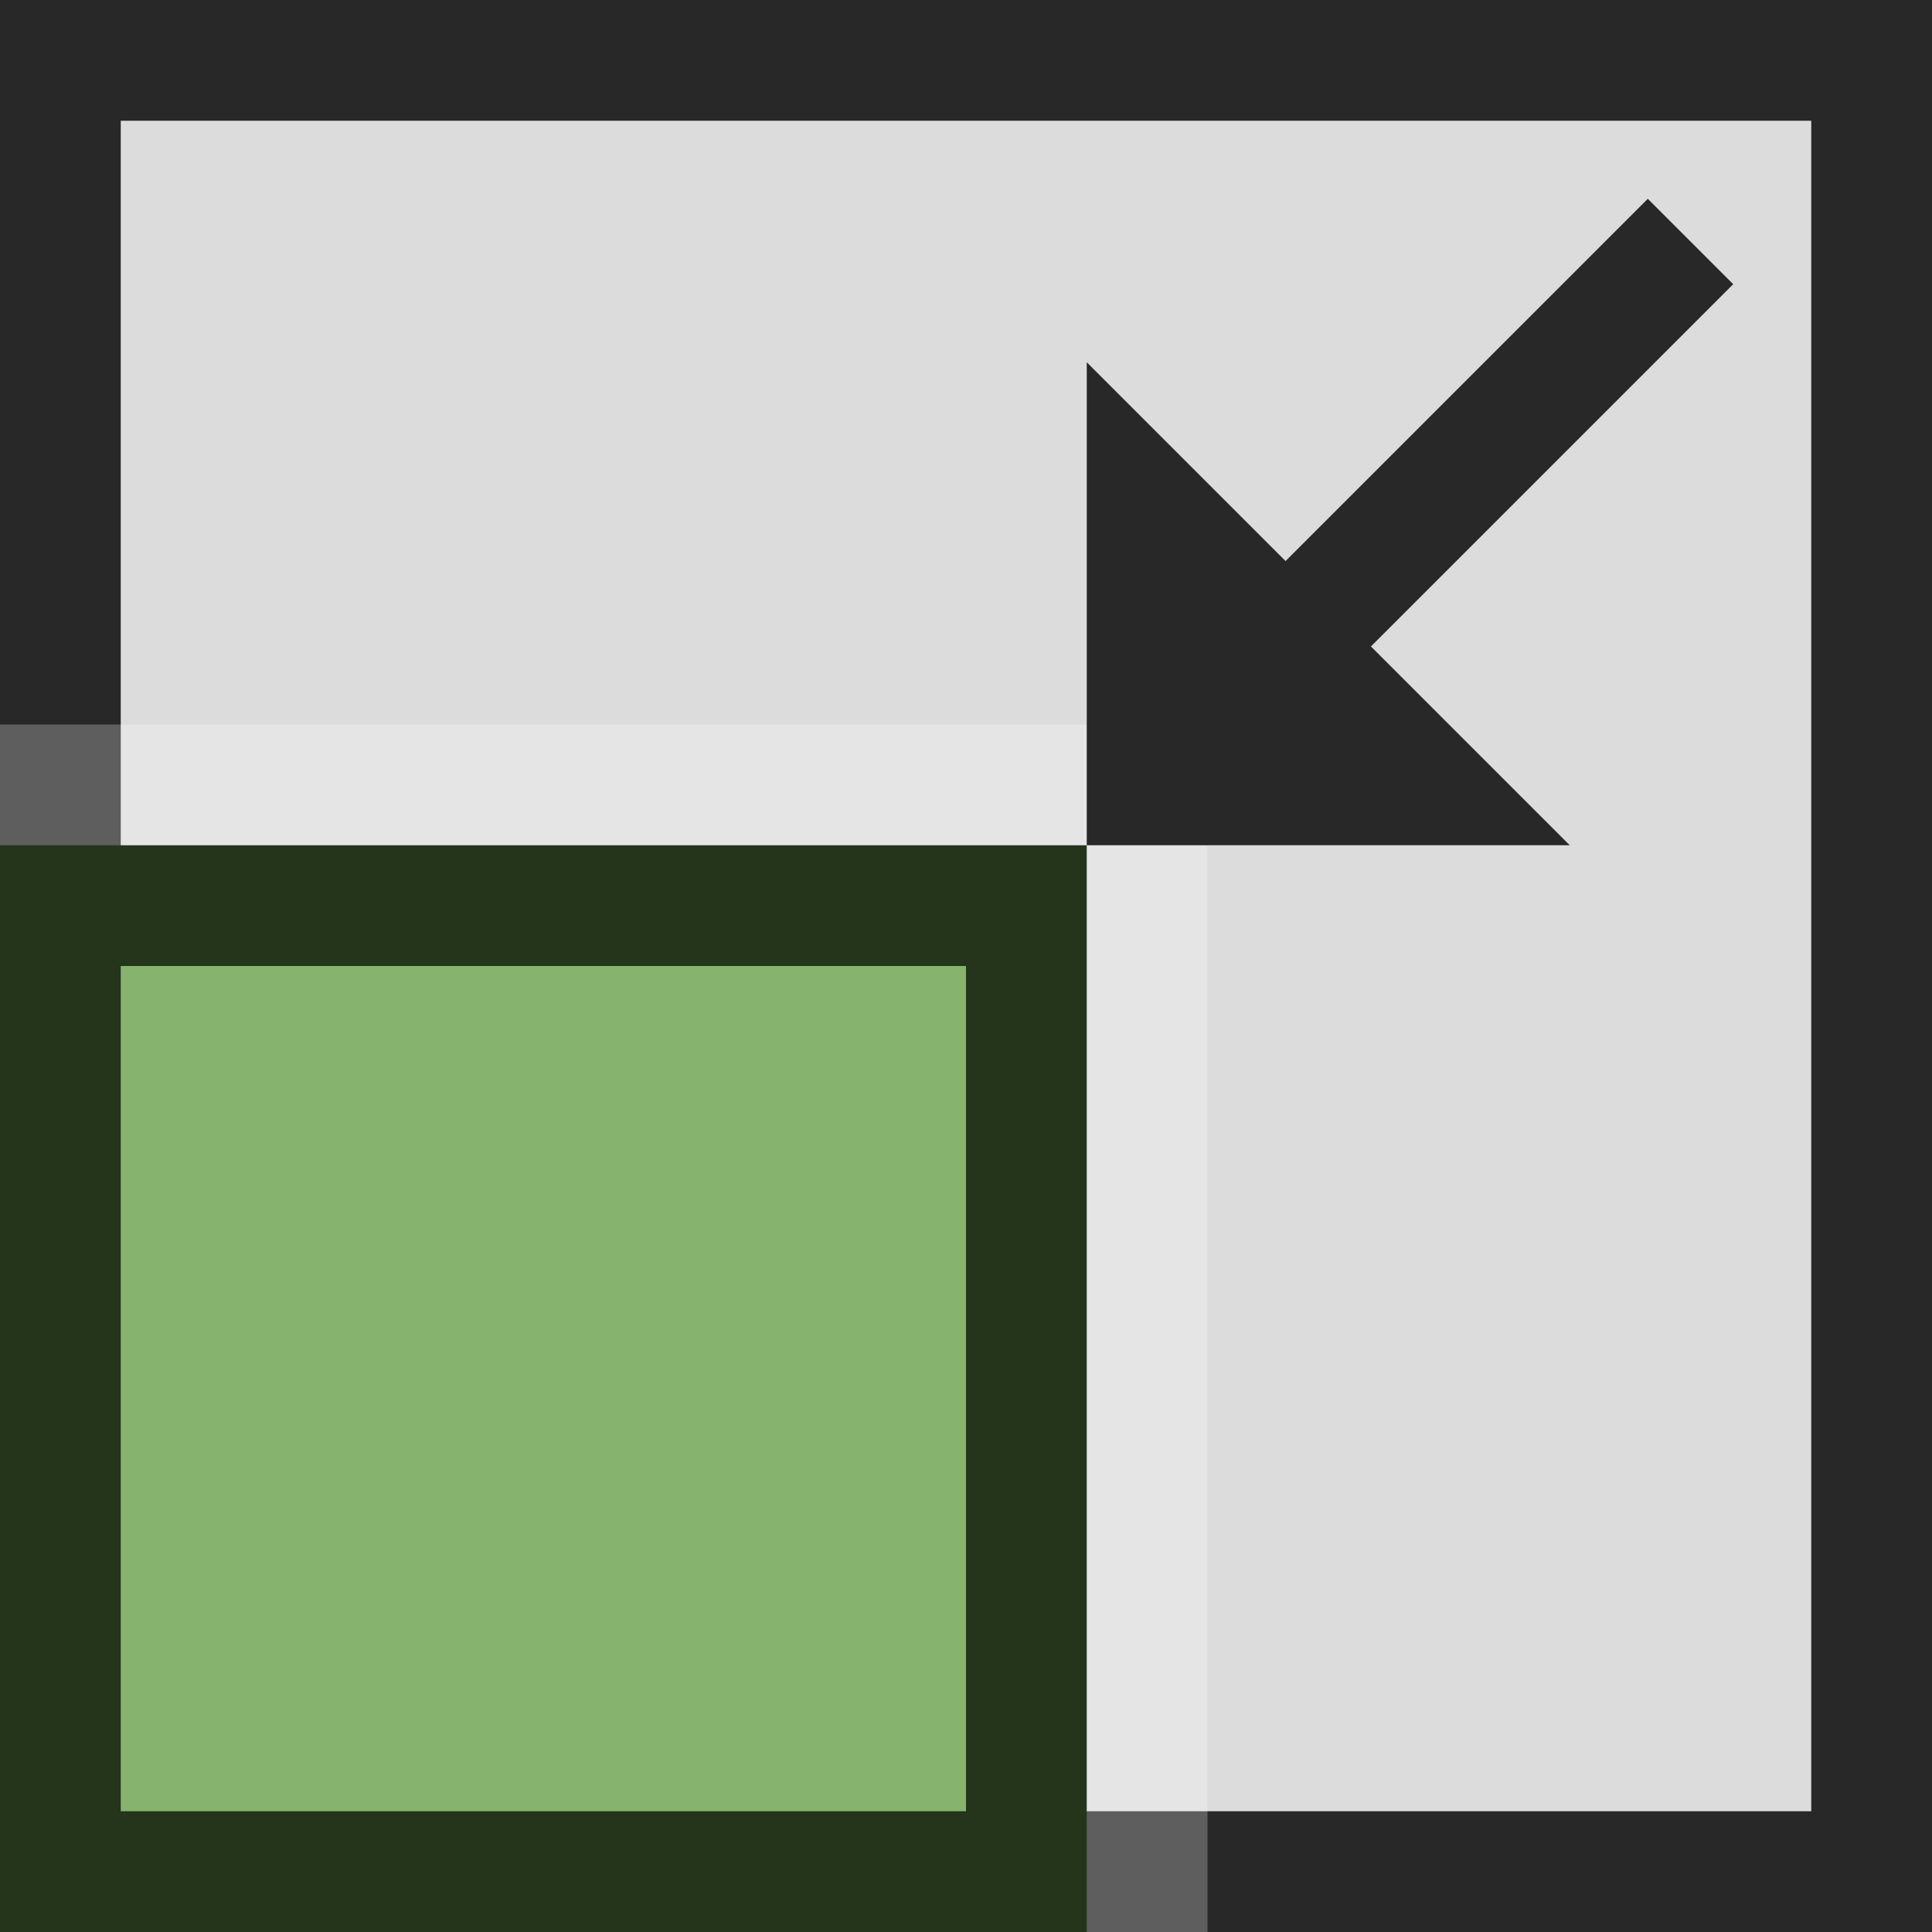
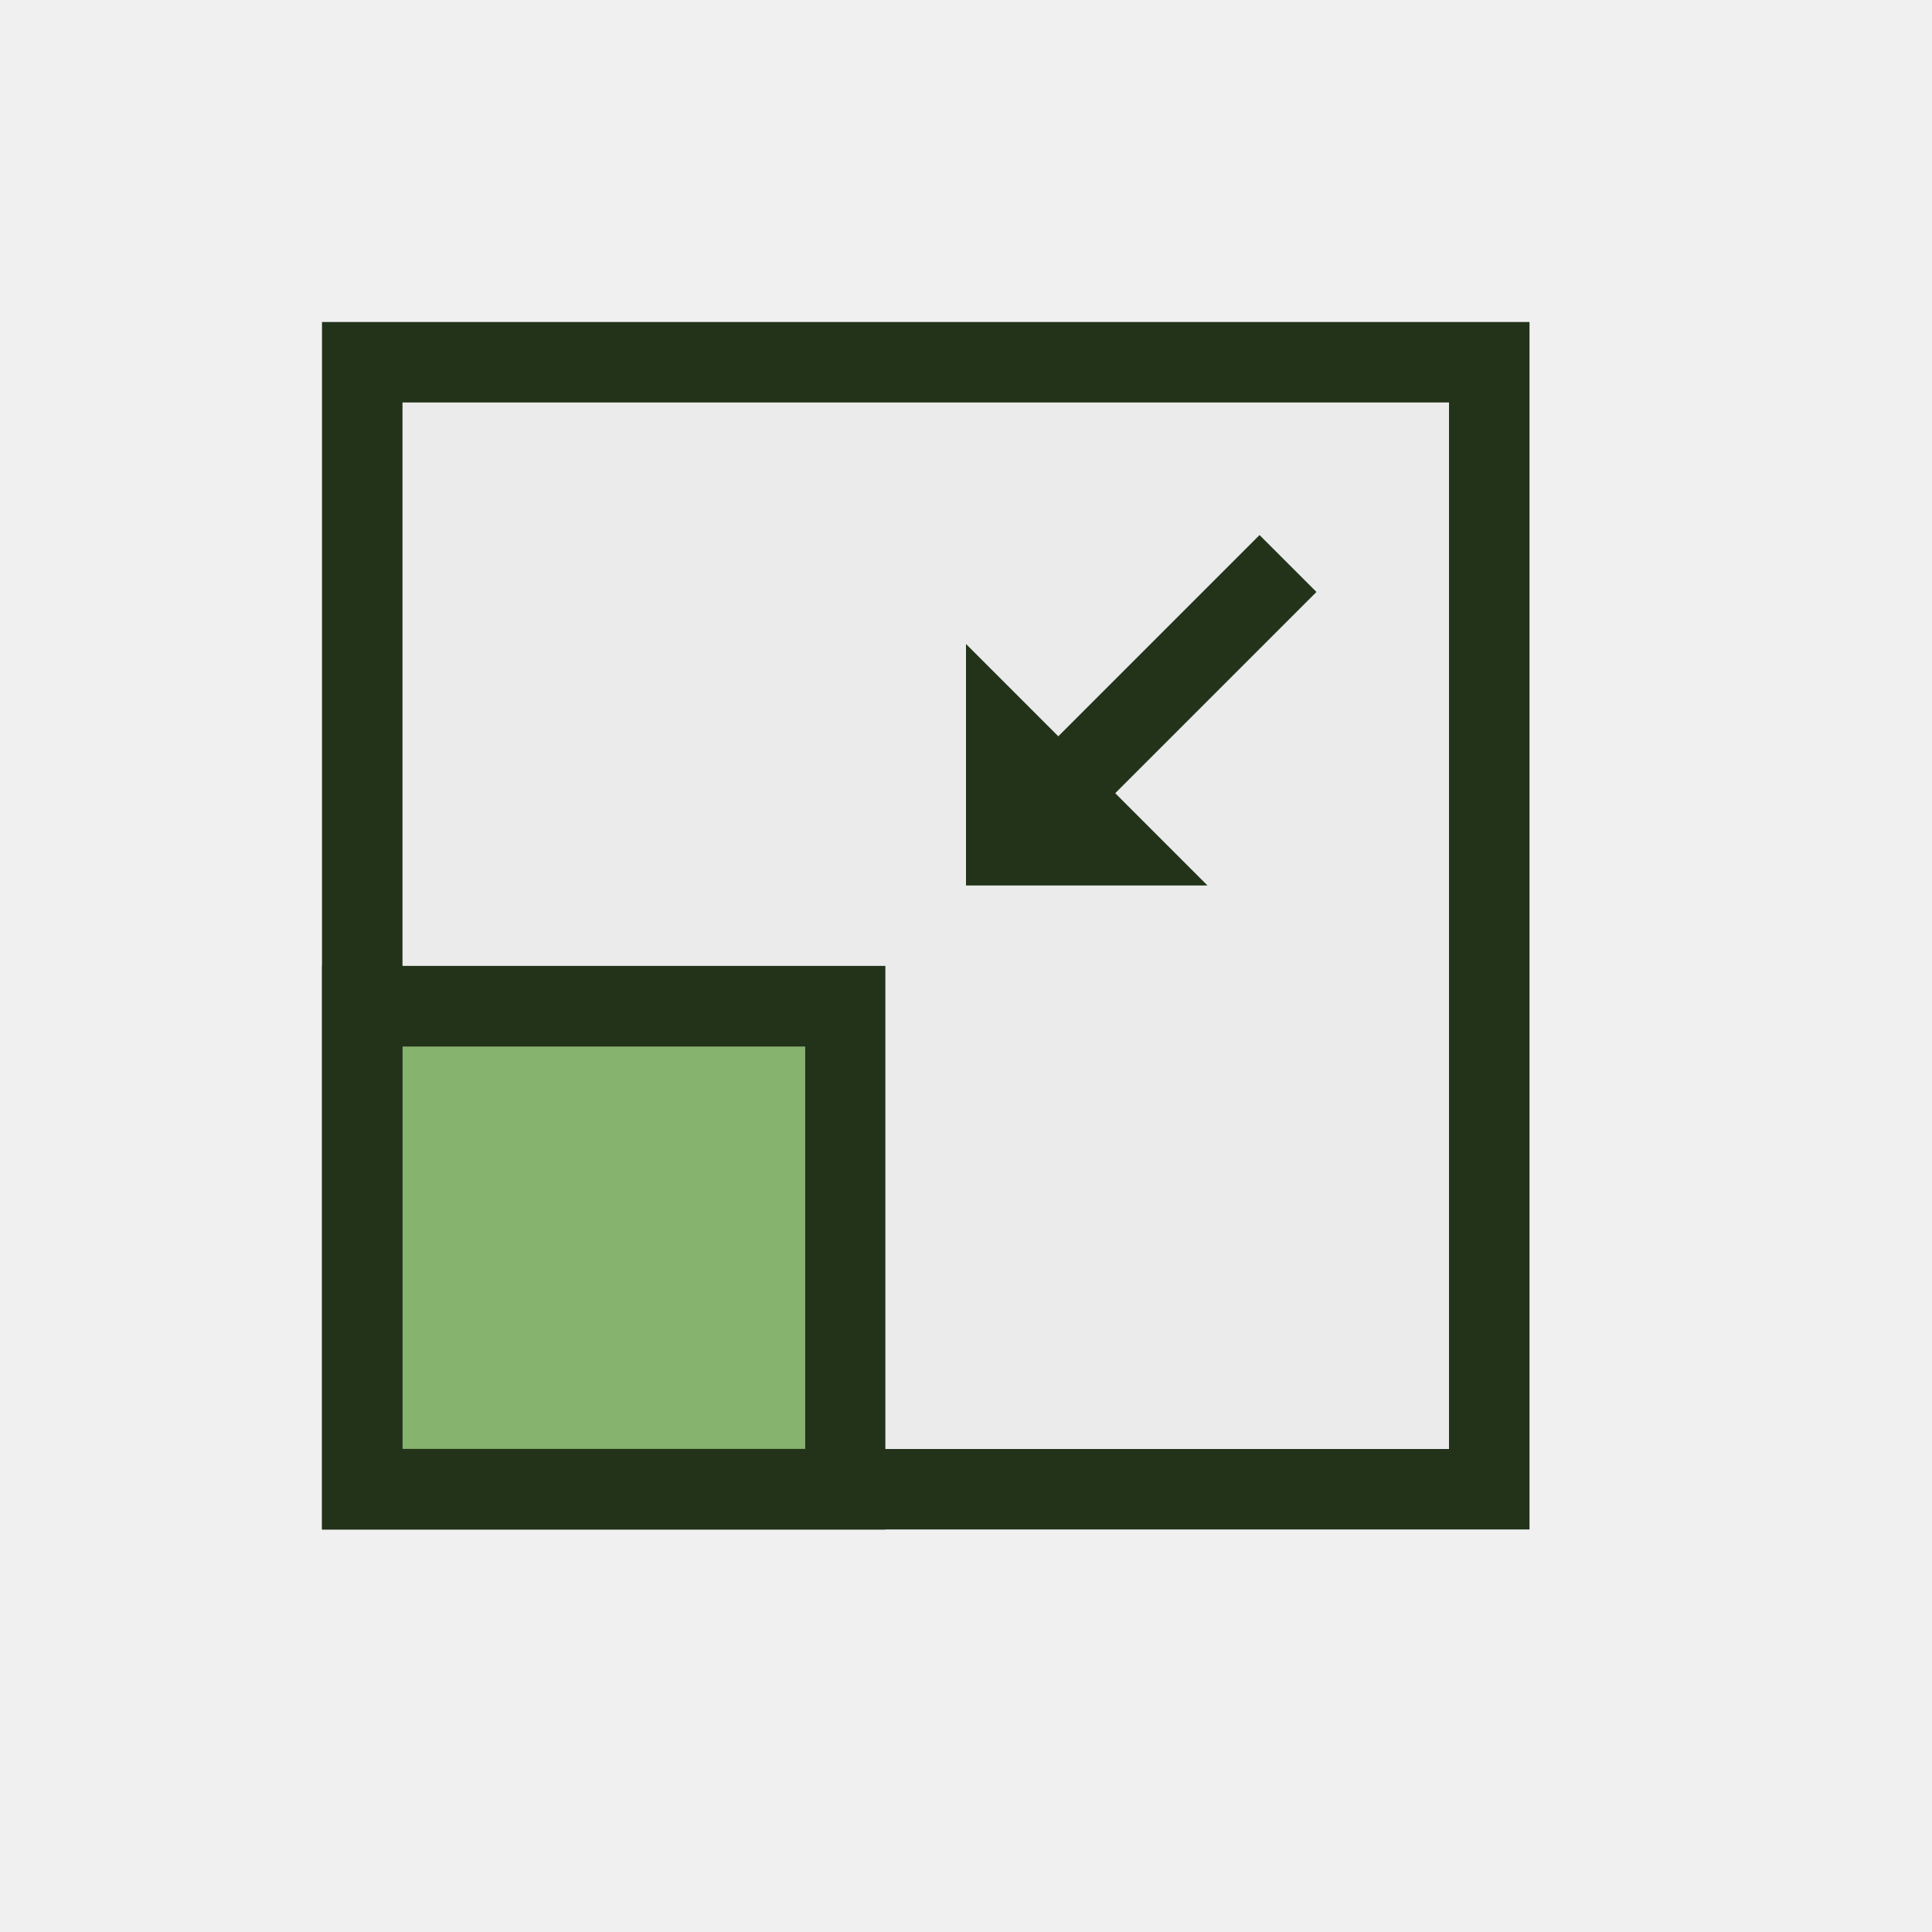
- <svg xmlns="http://www.w3.org/2000/svg" width="16px" height="16px" id="svg2985" version="1.1">
-   <defs id="defs2987">
-     <marker orient="auto" refY="0.0" refX="0.0" id="TriangleOutM" style="overflow:visible">
-       <path id="path3952" d="M 5.77,0.0 L -2.88,5.0 L -2.88,-5.0 L 5.77,0.0 z " style="fill-rule:evenodd;stroke:#000000;stroke-width:1.0pt;marker-start:none" transform="scale(0.4)" />
-     </marker>
-     <marker orient="auto" refY="0.0" refX="0.0" id="TriangleOutS" style="overflow:visible">
-       <path id="path3955" d="M 5.77,0.0 L -2.88,5.0 L -2.88,-5.0 L 5.77,0.0 z " style="fill-rule:evenodd;stroke:#000000;stroke-width:1.0pt;marker-start:none" transform="scale(0.2)" />
-     </marker>
-     <marker orient="auto" refY="0.0" refX="0.0" id="Arrow1Lend" style="overflow:visible;">
-       <path id="path3809" d="M 0.0,0.0 L 5.0,-5.0 L -12.5,0.0 L 5.0,5.0 L 0.0,0.0 z " style="fill-rule:evenodd;stroke:#000000;stroke-width:1.0pt;marker-start:none;" transform="scale(0.8) rotate(180) translate(12.5,0)" />
-     </marker>
-     <marker orient="auto" refY="0.0" refX="0.0" id="TriangleOutL" style="overflow:visible">
-       <path id="path3949" d="M 5.77,0.0 L -2.88,5.0 L -2.88,-5.0 L 5.77,0.0 z " style="fill-rule:evenodd;stroke:#000000;stroke-width:1.0pt;marker-start:none" transform="scale(0.8)" />
-     </marker>
-   </defs>
-   <g id="layer1">
-     <rect style="fill:#dcdcdc;fill-opacity:1;fill-rule:evenodd;stroke:#282828;stroke-width:1;stroke-linecap:butt;stroke-linejoin:miter;stroke-miterlimit:4;stroke-opacity:1;stroke-dasharray:none" id="rect2995" width="15" height="15" x="0.5" y="0.5" />
-     <rect style="fill:#86b36e;fill-opacity:1;fill-rule:evenodd;stroke:#24351b;stroke-width:1;stroke-linecap:butt;stroke-linejoin:miter;stroke-miterlimit:4;stroke-opacity:1;stroke-dasharray:none" id="rect2995-1" width="8" height="8" x="0.5" y="7.5" />
-     <rect style="fill:none;fill-opacity:1;fill-rule:evenodd;stroke:#ffffff;stroke-width:1;stroke-linecap:butt;stroke-linejoin:miter;stroke-miterlimit:4;stroke-opacity:0.251;stroke-dasharray:none" id="rect2995-1-7" width="10" height="10" x="-0.5" y="6.5" />
-     <path style="fill:#282828;stroke:#282828;stroke-width:1px;stroke-linecap:butt;stroke-linejoin:miter;stroke-opacity:1;marker-end:none;fill-opacity:1" d="M 10,6 14,2" id="path3801" />
-     <path style="color:#000000;fill:#282828;fill-opacity:1;stroke:none;stroke-width:1px;marker:none;visibility:visible;display:inline;overflow:visible;enable-background:accumulate" d="M 9,7 9,3 13,7 z" id="path5377" />
+ <svg xmlns="http://www.w3.org/2000/svg" width="100%" height="100%" viewBox="0 0 24 24" version="1.1" xml:space="preserve" style="fill-rule:evenodd;clip-rule:evenodd;">
+   <g transform="matrix(1,0,0,1,-228,-36)">
+     <g id="SelectionShrink_16" transform="matrix(0.75,0,0,0.75,228,36)">
+       <rect x="0" y="0" width="32" height="32" style="fill:none;" />
+       <g transform="matrix(1.58328,0,0,1.59021,-305.322,-18.7008)">
+         <rect x="197.052" y="15.952" width="10.948" height="10.9" style="fill:rgb(235,235,235);" />
+       </g>
+       <g transform="matrix(0.608953,0,0,0.611621,-113.329,7.57661)">
+         <rect x="197.052" y="15.952" width="10.948" height="10.9" style="fill:rgb(134,179,110);" />
+       </g>
+       <g id="path3801-6" transform="matrix(0.809524,0.142857,0.142857,0.809524,5.28571,7.28571)">
+         <path d="M14,5L20,-1" style="fill:none;fill-rule:nonzero;stroke:rgb(34,51,26);stroke-width:1.4px;" />
+       </g>
+       <g id="path5377-9" transform="matrix(0.8,9.79717e-17,-9.79717e-17,0.8,5.6,9.86667)">
+         <path d="M13,6L13,1L18,6L13,6Z" style="fill:rgb(34,51,26);fill-rule:nonzero;" />
+       </g>
+       <g transform="matrix(0.213333,0,0,0.213333,1.11104,1.11104)">
+         <rect x="22.917" y="22.917" width="87.5" height="87.5" style="fill:none;stroke:rgb(34,51,26);stroke-width:6.25px;stroke-linecap:round;stroke-miterlimit:1.5;" />
+       </g>
+       <g transform="matrix(0.730743,0,0,0.733945,-137.995,4.9586)">
+         <rect x="197.052" y="15.952" width="10.948" height="10.9" style="fill:none;stroke:rgb(34,51,26);stroke-width:1.82px;stroke-linecap:round;stroke-miterlimit:1.5;" />
+       </g>
+     </g>
  </g>
</svg>
